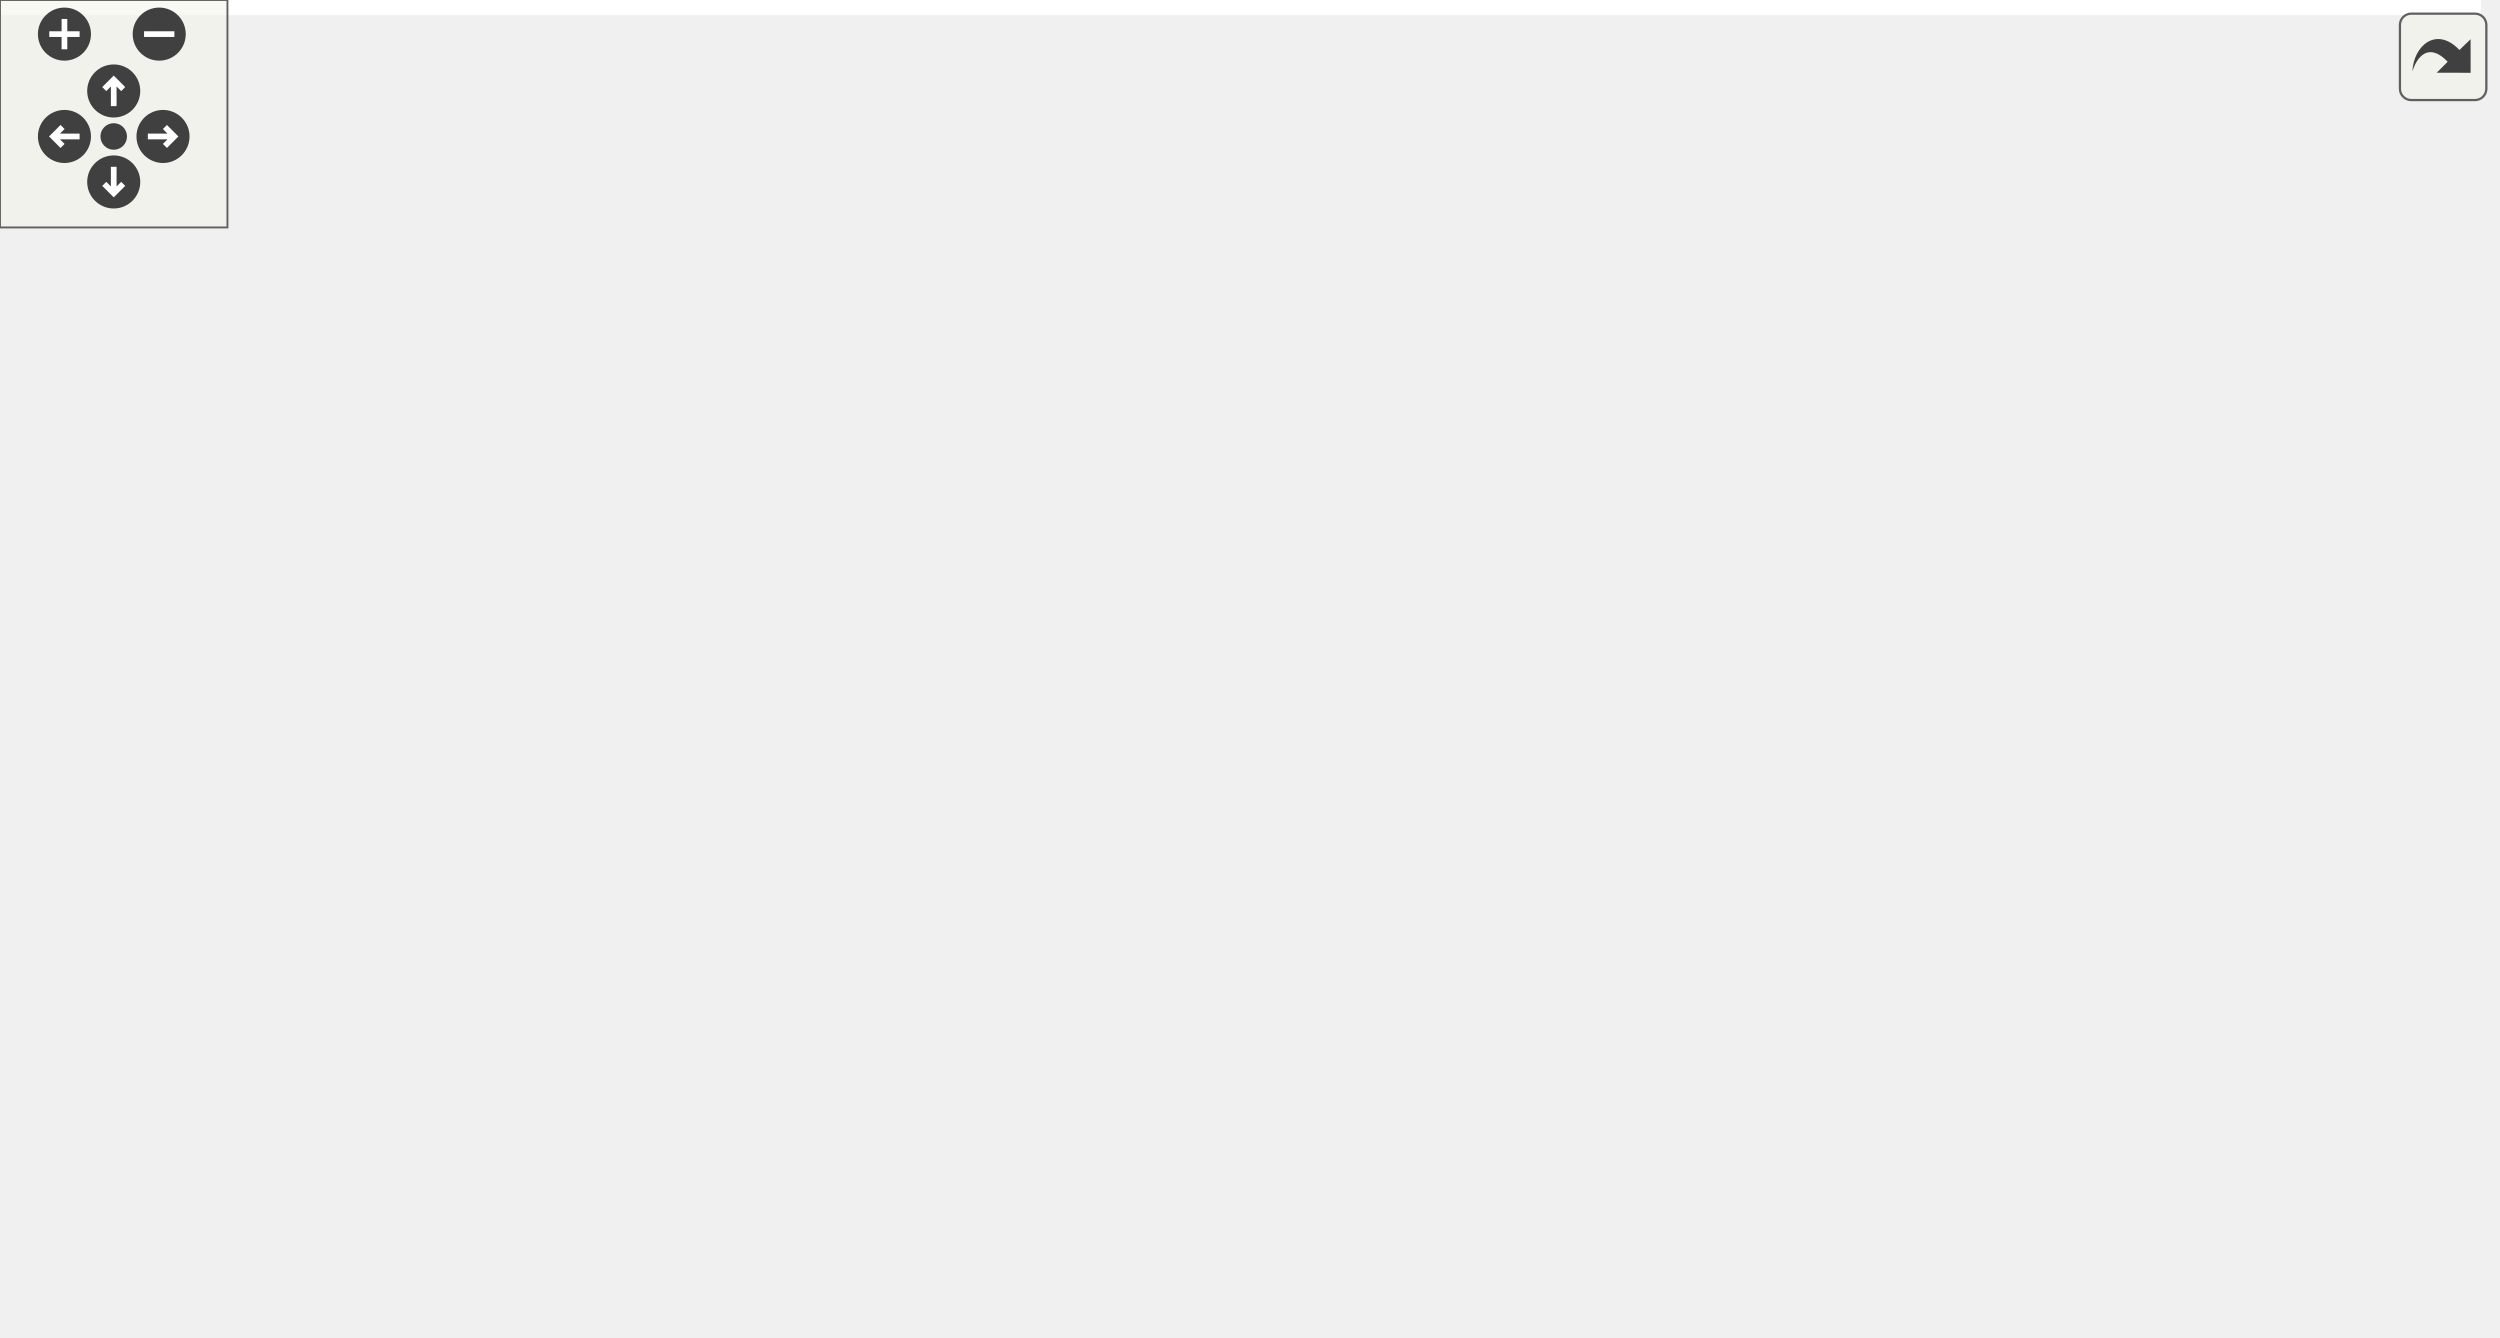
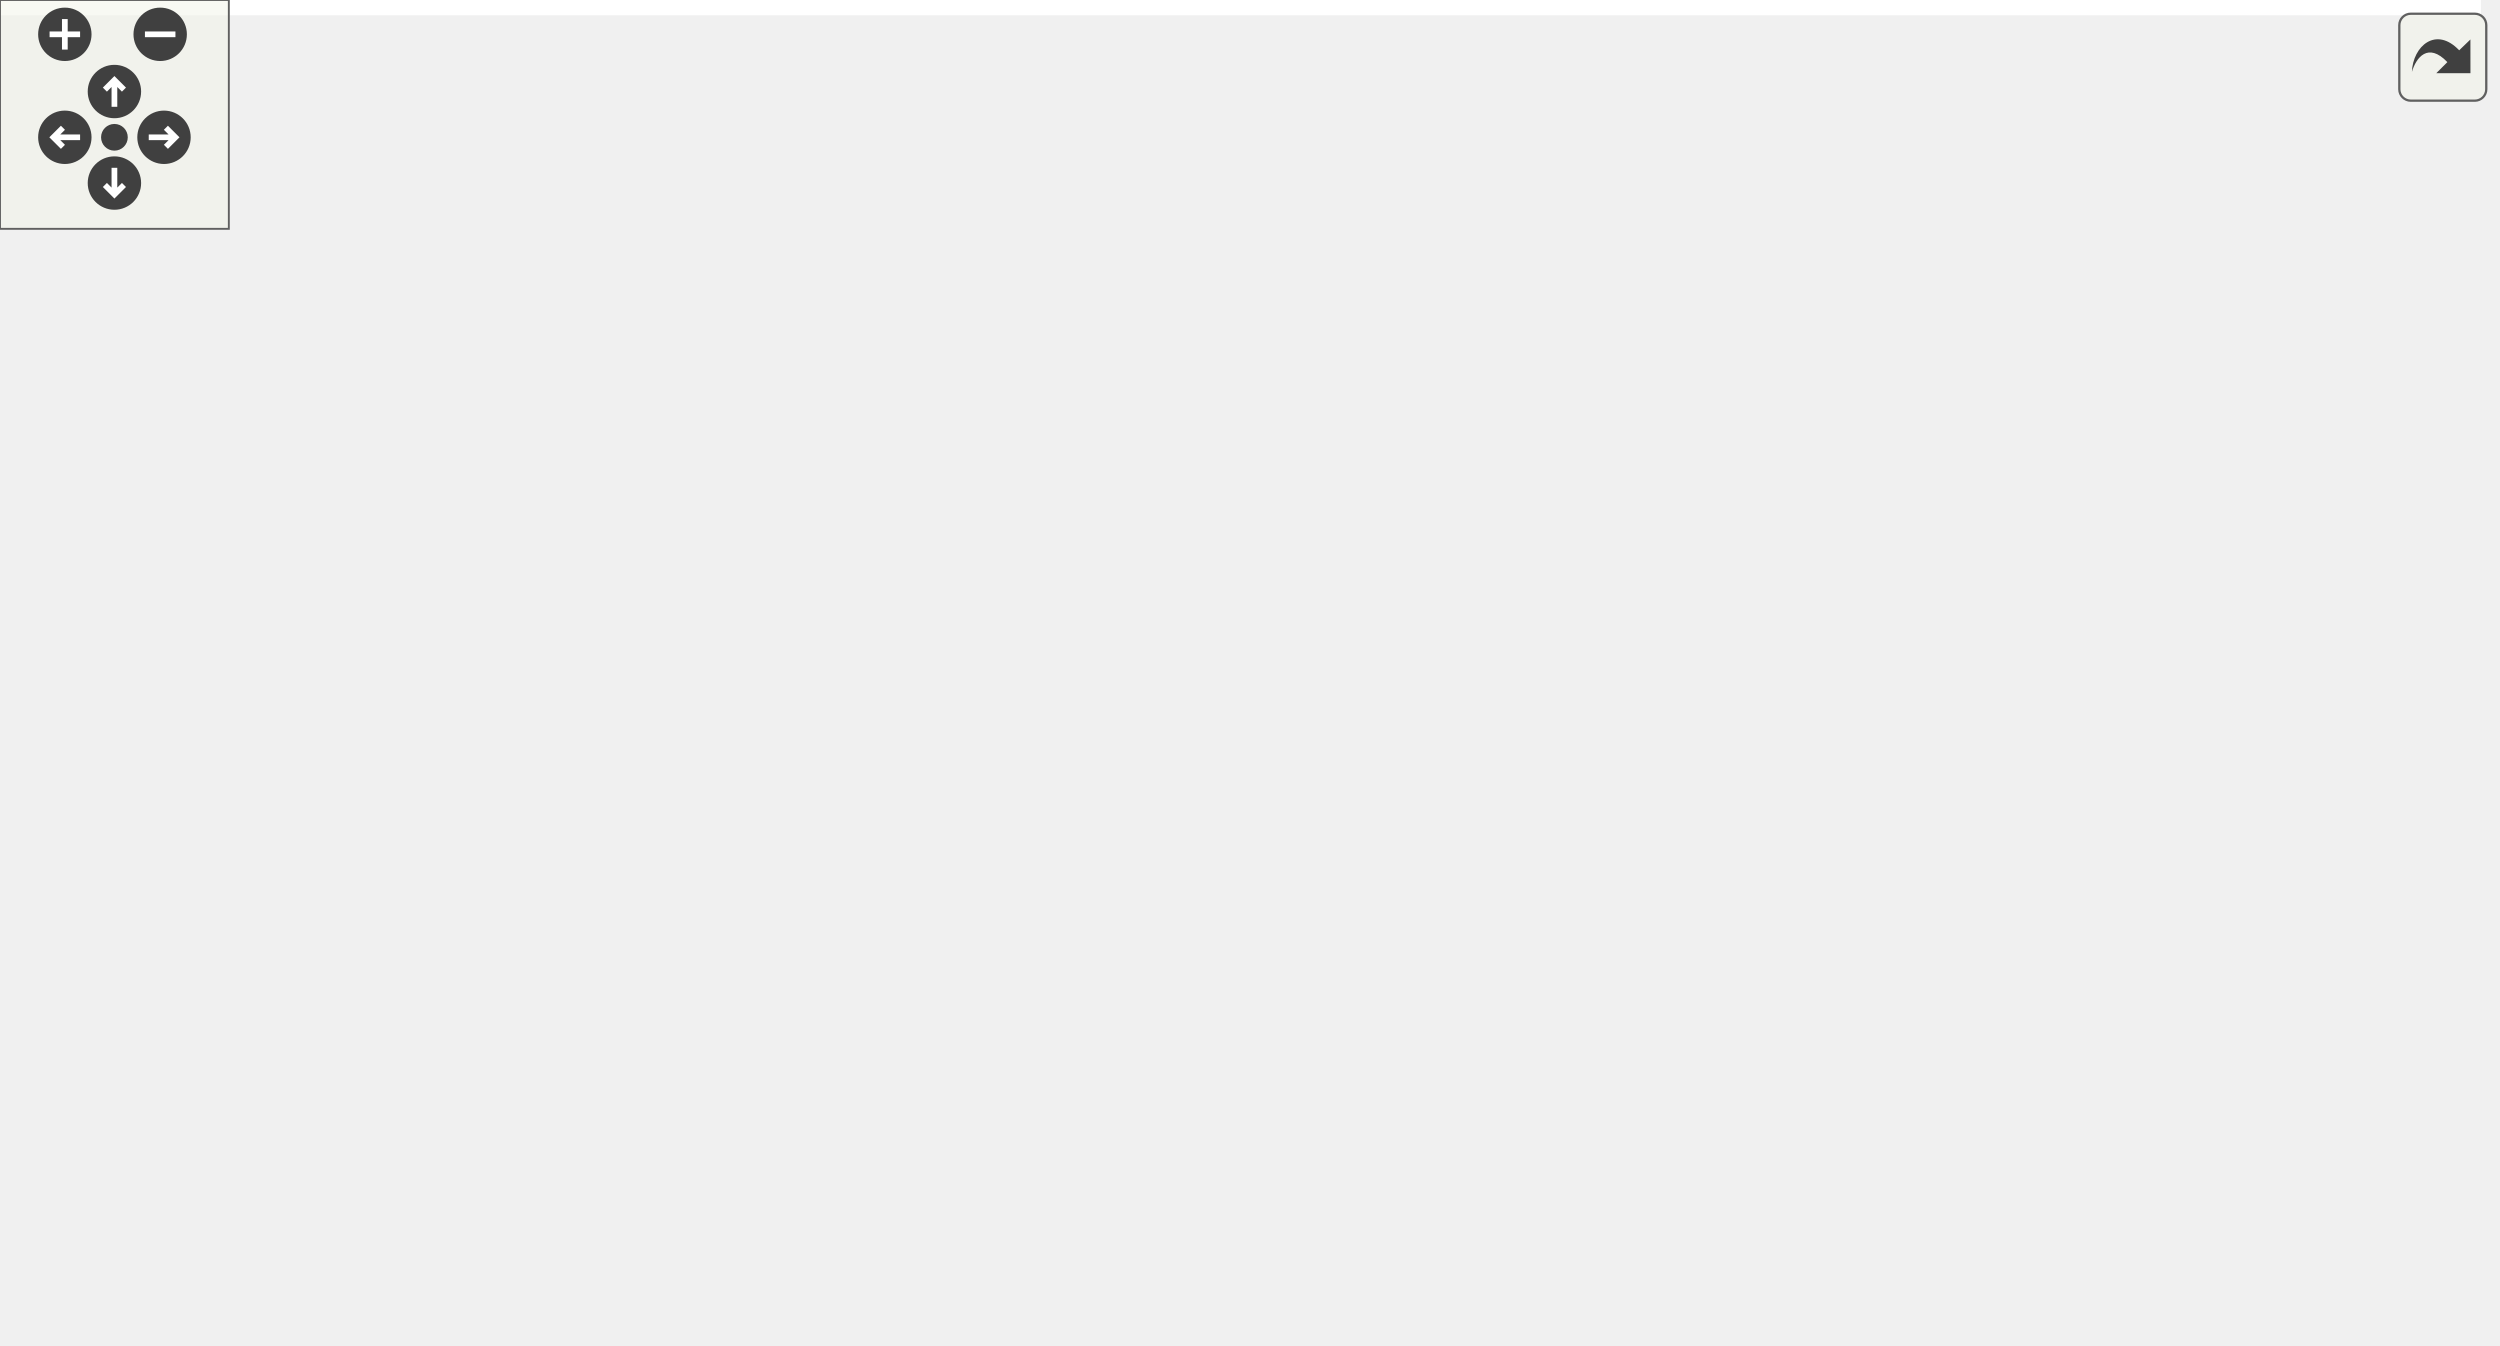
<svg xmlns="http://www.w3.org/2000/svg" xmlns:xlink="http://www.w3.org/1999/xlink" id="main" version="1.1" xml:space="preserve">
  <style type="text/css">
.edge:hover path { stroke: red; }
.edge:hover polygon { stroke: red; fill: red; }
</style>
  <defs>
    <circle id="rim" cx="0" cy="0" r="7" />
    <circle id="rim2" cx="0" cy="0" r="3.5" />
    <g id="zoomPlus">
      <use xlink:href="#rim" fill="#404040">
        <set attributeName="fill" to="#808080" begin="zoomplus.mouseover" end="zoomplus.mouseout" />
      </use>
      <path d="M-4,0h8M0,-4v8" fill="none" stroke="white" stroke-width="1.5" pointer-events="none" />
    </g>
    <g id="zoomMin">
      <use xlink:href="#rim" fill="#404040">
        <set attributeName="fill" to="#808080" begin="zoomminus.mouseover" end="zoomminus.mouseout" />
      </use>
      <path d="M-4,0h8" fill="none" stroke="white" stroke-width="1.5" pointer-events="none" />
    </g>
    <g id="dirArrow">
      <path fill="none" stroke="white" stroke-width="1.5" d="M0,-3.0v7 M-2.5,-0.5L0,-3.0L2.5,-0.5" />
    </g>
    <g id="resetDef">
      <use xlink:href="#rim2" fill="#404040">
        <set attributeName="fill" to="#808080" begin="reset.mouseover" end="reset.mouseout" />
      </use>
    </g>
  </defs>
  <svg id="graph" class="graph">
    <g id="viewport">
-       <polygon fill="white" stroke="transparent" points="-4,4 -4,-292 654.5,-292 654.5,4 -4,4" />
+       <polygon fill="white" stroke="transparent" points="-4,4 -4,-292 650.5,-292 650.5,4 -4,4" />
      <g id="node1" class="node">
        <g id="a_node1">
          <a xlink:title=" ">
            <polygon fill="#bfbfbf" stroke="black" points="63.5,-257.5 63.5,-287.5 160.5,-287.5 160.5,-257.5 63.5,-257.5" />
            <text text-anchor="start" x="71.5" y="-275.5" font-family="Helvetica,sans-Serif" font-size="10.00">include/f/f_pc/f_pc</text>
            <text text-anchor="middle" x="112" y="-264.5" font-family="Helvetica,sans-Serif" font-size="10.00">_draw_priority.h</text>
          </a>
        </g>
      </g>
      <g id="node2" class="node">
        <g id="a_node2">
          <a xlink:href="f__pc__draw__priority_8cpp.html" target="_top" xlink:title=" ">
            <polygon fill="white" stroke="black" points="0,-190.5 0,-220.5 106,-220.5 106,-190.5 0,-190.5" />
            <text text-anchor="start" x="8" y="-208.5" font-family="Helvetica,sans-Serif" font-size="10.00">src/f/f_pc/f_pc_draw</text>
            <text text-anchor="middle" x="53" y="-197.5" font-family="Helvetica,sans-Serif" font-size="10.00">_priority.cpp</text>
          </a>
        </g>
      </g>
      <g id="edge1" class="edge">
        <path fill="none" stroke="midnightblue" d="M92.25,-249.74C83.52,-240.12 73.5,-229.09 65.78,-220.58" />
        <polygon fill="midnightblue" stroke="midnightblue" points="89.89,-252.34 99.2,-257.4 95.07,-247.64 89.89,-252.34" />
      </g>
      <g id="node3" class="node">
        <g id="a_node3">
          <a xlink:href="f__pc__leaf_8h.html" target="_top" xlink:title=" ">
            <polygon fill="white" stroke="black" points="123.5,-190.5 123.5,-220.5 220.5,-220.5 220.5,-190.5 123.5,-190.5" />
            <text text-anchor="start" x="131.5" y="-208.5" font-family="Helvetica,sans-Serif" font-size="10.00">include/f/f_pc/f_pc</text>
            <text text-anchor="middle" x="172" y="-197.5" font-family="Helvetica,sans-Serif" font-size="10.00">_leaf.h</text>
          </a>
        </g>
      </g>
      <g id="edge2" class="edge">
        <path fill="none" stroke="midnightblue" d="M131.82,-250.02C140.76,-240.34 151.07,-229.17 159.01,-220.58" />
        <polygon fill="midnightblue" stroke="midnightblue" points="129.23,-247.67 125.02,-257.4 134.37,-252.42 129.23,-247.67" />
      </g>
      <g id="node4" class="node">
        <g id="a_node4">
          <a xlink:href="f__op__camera_8cpp.html" target="_top" xlink:title=" ">
-             <polygon fill="white" stroke="black" points="250.5,-0.5 250.5,-19.5 385.5,-19.5 385.5,-0.5 250.5,-0.5" />
-             <text text-anchor="middle" x="318" y="-7.5" font-family="Helvetica,sans-Serif" font-size="10.00">src/f/f_op/f_op_camera.cpp</text>
+             <polygon fill="white" stroke="black" points="220.5,-0.5 220.5,-19.5 355.5,-19.5 355.5,-0.5 220.5,-0.5" />
+             <text text-anchor="middle" x="288" y="-7.5" font-family="Helvetica,sans-Serif" font-size="10.00">src/f/f_op/f_op_camera.cpp</text>
          </a>
        </g>
      </g>
      <g id="edge3" class="edge">
-         <path fill="none" stroke="midnightblue" d="M137.16,-185.16C89.95,-156.54 15.69,-101.39 54,-56 78.66,-26.78 180.64,-16.53 250.38,-12.94" />
-         <polygon fill="midnightblue" stroke="midnightblue" points="135.53,-188.26 145.92,-190.36 139.1,-182.24 135.53,-188.26" />
+         <path fill="none" stroke="midnightblue" d="M113.4,-188.03C74.51,-176.51 29.61,-161.84 24,-154 4.52,-126.77 44.5,-60.58 50,-56 75.42,-34.86 159.41,-22.71 220.43,-16.48" />
+         <polygon fill="midnightblue" stroke="midnightblue" points="112.55,-191.43 123.13,-190.89 114.52,-184.71 112.55,-191.43" />
      </g>
      <g id="node5" class="node">
        <g id="a_node5">
-           <a xlink:href="f__pc__leaf_8cpp.html" target="_top" xlink:title=" ">
-             <polygon fill="white" stroke="black" points="112.5,-129 112.5,-148 231.5,-148 231.5,-129 112.5,-129" />
-             <text text-anchor="middle" x="172" y="-136" font-family="Helvetica,sans-Serif" font-size="10.00">src/f/f_pc/f_pc_leaf.cpp</text>
+           <a xlink:href="f__op__overlap_8cpp.html" target="_top" xlink:title=" ">
+             <polygon fill="white" stroke="black" points="33,-129 33,-148 167,-148 167,-129 33,-129" />
+             <text text-anchor="middle" x="100" y="-136" font-family="Helvetica,sans-Serif" font-size="10.00">src/f/f_op/f_op_overlap.cpp</text>
          </a>
        </g>
      </g>
      <g id="edge4" class="edge">
-         <path fill="none" stroke="midnightblue" d="M172,-180.25C172,-169.02 172,-156.38 172,-148.19" />
-         <polygon fill="midnightblue" stroke="midnightblue" points="168.5,-180.4 172,-190.4 175.5,-180.4 168.5,-180.4" />
+         <path fill="none" stroke="midnightblue" d="M148.93,-183.67C135.64,-171.67 119.63,-157.22 109.63,-148.19" />
+         <polygon fill="midnightblue" stroke="midnightblue" points="146.61,-186.29 156.38,-190.4 151.3,-181.1 146.61,-186.29" />
      </g>
      <g id="node6" class="node">
        <g id="a_node6">
-           <a xlink:href="f__op__camera__mng_8h.html" target="_top" xlink:title=" ">
-             <polygon fill="white" stroke="black" points="274.5,-123.5 274.5,-153.5 371.5,-153.5 371.5,-123.5 274.5,-123.5" />
-             <text text-anchor="start" x="282.5" y="-141.5" font-family="Helvetica,sans-Serif" font-size="10.00">include/f/f_op/f_op</text>
-             <text text-anchor="middle" x="323" y="-130.5" font-family="Helvetica,sans-Serif" font-size="10.00">_camera_mng.h</text>
+           <a xlink:href="f__pc__leaf_8cpp.html" target="_top" xlink:title=" ">
+             <polygon fill="white" stroke="black" points="185.5,-129 185.5,-148 304.5,-148 304.5,-129 185.5,-129" />
+             <text text-anchor="middle" x="245" y="-136" font-family="Helvetica,sans-Serif" font-size="10.00">src/f/f_pc/f_pc_leaf.cpp</text>
          </a>
        </g>
      </g>
      <g id="edge5" class="edge">
-         <path fill="none" stroke="midnightblue" d="M214.03,-186.41C238.14,-176.03 267.95,-163.2 290.3,-153.58" />
-         <polygon fill="midnightblue" stroke="midnightblue" points="212.57,-183.23 204.76,-190.4 215.33,-189.66 212.57,-183.23" />
+         <path fill="none" stroke="midnightblue" d="M195.39,-183.67C208.87,-171.67 225.1,-157.22 235.24,-148.19" />
+         <polygon fill="midnightblue" stroke="midnightblue" points="192.98,-181.13 187.84,-190.4 197.64,-186.36 192.98,-181.13" />
      </g>
      <g id="node7" class="node">
        <g id="a_node7">
-           <a xlink:href="d__camera_8cpp.html" target="_top" xlink:title=" ">
-             <polygon fill="white" stroke="black" points="63,-62 63,-81 165,-81 165,-62 63,-62" />
-             <text text-anchor="middle" x="114" y="-69" font-family="Helvetica,sans-Serif" font-size="10.00">src/d/d_camera.cpp</text>
+           <a xlink:href="f__op__camera__mng_8h.html" target="_top" xlink:title=" ">
+             <polygon fill="white" stroke="black" points="322.5,-123.5 322.5,-153.5 419.5,-153.5 419.5,-123.5 322.5,-123.5" />
+             <text text-anchor="start" x="330.5" y="-141.5" font-family="Helvetica,sans-Serif" font-size="10.00">include/f/f_op/f_op</text>
+             <text text-anchor="middle" x="371" y="-130.5" font-family="Helvetica,sans-Serif" font-size="10.00">_camera_mng.h</text>
          </a>
        </g>
      </g>
      <g id="edge6" class="edge">
-         <path fill="none" stroke="midnightblue" d="M268.11,-120.43C227.36,-107.75 173.49,-91 141.42,-81.03" />
-         <polygon fill="midnightblue" stroke="midnightblue" points="267.32,-123.85 277.91,-123.48 269.4,-117.16 267.32,-123.85" />
+         <path fill="none" stroke="midnightblue" d="M224.88,-187.23C257.07,-176.71 297.67,-163.45 327.9,-153.58" />
+         <polygon fill="midnightblue" stroke="midnightblue" points="223.6,-183.96 215.18,-190.4 225.77,-190.62 223.6,-183.96" />
      </g>
      <g id="node8" class="node">
        <g id="a_node8">
-           <a xlink:href="d__stage_8cpp.html" target="_top" xlink:title=" ">
-             <polygon fill="white" stroke="black" points="183,-62 183,-81 277,-81 277,-62 183,-62" />
-             <text text-anchor="middle" x="230" y="-69" font-family="Helvetica,sans-Serif" font-size="10.00">src/d/d_stage.cpp</text>
+           <a xlink:href="d__camera_8cpp.html" target="_top" xlink:title=" ">
+             <polygon fill="white" stroke="black" points="59,-62 59,-81 161,-81 161,-62 59,-62" />
+             <text text-anchor="middle" x="110" y="-69" font-family="Helvetica,sans-Serif" font-size="10.00">src/d/d_camera.cpp</text>
          </a>
        </g>
      </g>
      <g id="edge7" class="edge">
-         <path fill="none" stroke="midnightblue" d="M294.59,-117.64C277.04,-105.37 255.41,-90.26 242.17,-81.01" />
-         <polygon fill="midnightblue" stroke="midnightblue" points="292.62,-120.54 302.82,-123.4 296.63,-114.8 292.62,-120.54" />
+         <path fill="none" stroke="midnightblue" d="M312.24,-122.81C247.14,-106.58 182.9,-90.61 144.48,-81.07" />
+         <polygon fill="midnightblue" stroke="midnightblue" points="311.72,-126.29 322.27,-125.31 313.41,-119.5 311.72,-126.29" />
      </g>
      <g id="node9" class="node">
        <g id="a_node9">
-           <a xlink:href="f__ap__game_8cpp.html" target="_top" xlink:title=" ">
-             <polygon fill="white" stroke="black" points="295.5,-62 295.5,-81 400.5,-81 400.5,-62 295.5,-62" />
-             <text text-anchor="middle" x="348" y="-69" font-family="Helvetica,sans-Serif" font-size="10.00">src/f/f_ap_game.cpp</text>
+           <a xlink:href="d__stage_8cpp.html" target="_top" xlink:title=" ">
+             <polygon fill="white" stroke="black" points="179,-62 179,-81 273,-81 273,-62 179,-62" />
+             <text text-anchor="middle" x="226" y="-69" font-family="Helvetica,sans-Serif" font-size="10.00">src/d/d_stage.cpp</text>
          </a>
        </g>
      </g>
      <g id="edge8" class="edge">
-         <path fill="none" stroke="midnightblue" d="M332.06,-113.94C336.45,-102.54 341.44,-89.55 344.66,-81.19" />
-         <polygon fill="midnightblue" stroke="midnightblue" points="328.75,-112.81 328.42,-123.4 335.28,-115.32 328.75,-112.81" />
+         <path fill="none" stroke="midnightblue" d="M330.39,-119.3C302.43,-106.76 266.56,-90.68 244.98,-81.01" />
+         <polygon fill="midnightblue" stroke="midnightblue" points="328.98,-122.5 339.54,-123.4 331.84,-116.11 328.98,-122.5" />
      </g>
      <g id="node10" class="node">
        <g id="a_node10">
-           <a xlink:href="f__op__camera__mng_8cpp.html" target="_top" xlink:title=" ">
-             <polygon fill="white" stroke="black" points="418.5,-56.5 418.5,-86.5 535.5,-86.5 535.5,-56.5 418.5,-56.5" />
-             <text text-anchor="start" x="426.5" y="-74.5" font-family="Helvetica,sans-Serif" font-size="10.00">src/f/f_op/f_op_camera</text>
-             <text text-anchor="middle" x="477" y="-63.5" font-family="Helvetica,sans-Serif" font-size="10.00">_mng.cpp</text>
+           <a xlink:href="f__ap__game_8cpp.html" target="_top" xlink:title=" ">
+             <polygon fill="white" stroke="black" points="291.5,-62 291.5,-81 396.5,-81 396.5,-62 291.5,-62" />
+             <text text-anchor="middle" x="344" y="-69" font-family="Helvetica,sans-Serif" font-size="10.00">src/f/f_ap_game.cpp</text>
          </a>
        </g>
      </g>
      <g id="edge9" class="edge">
-         <path fill="none" stroke="midnightblue" d="M365.87,-119.41C390.45,-109.03 420.86,-96.2 443.65,-86.58" />
-         <polygon fill="midnightblue" stroke="midnightblue" points="364.27,-116.28 356.42,-123.4 366.99,-122.73 364.27,-116.28" />
+         <path fill="none" stroke="midnightblue" d="M361.21,-113.94C356.48,-102.54 351.08,-89.55 347.61,-81.19" />
+         <polygon fill="midnightblue" stroke="midnightblue" points="358.07,-115.5 365.14,-123.4 364.54,-112.82 358.07,-115.5" />
      </g>
      <g id="node11" class="node">
        <g id="a_node11">
+           <a xlink:href="f__op__camera__mng_8cpp.html" target="_top" xlink:title=" ">
+             <polygon fill="white" stroke="black" points="414.5,-56.5 414.5,-86.5 531.5,-86.5 531.5,-56.5 414.5,-56.5" />
+             <text text-anchor="start" x="422.5" y="-74.5" font-family="Helvetica,sans-Serif" font-size="10.00">src/f/f_op/f_op_camera</text>
+             <text text-anchor="middle" x="473" y="-63.5" font-family="Helvetica,sans-Serif" font-size="10.00">_mng.cpp</text>
+           </a>
+         </g>
+       </g>
+       <g id="edge10" class="edge">
+         <path fill="none" stroke="midnightblue" d="M401.58,-118.02C417.45,-107.9 436.48,-95.77 450.91,-86.58" />
+         <polygon fill="midnightblue" stroke="midnightblue" points="399.68,-115.07 393.13,-123.4 403.45,-120.97 399.68,-115.07" />
+       </g>
+       <g id="node12" class="node">
+         <g id="a_node12">
          <a xlink:href="f__op__camera_8h.html" target="_top" xlink:title=" ">
-             <polygon fill="white" stroke="black" points="553.5,-56.5 553.5,-86.5 650.5,-86.5 650.5,-56.5 553.5,-56.5" />
-             <text text-anchor="start" x="561.5" y="-74.5" font-family="Helvetica,sans-Serif" font-size="10.00">include/f/f_op/f_op</text>
-             <text text-anchor="middle" x="602" y="-63.5" font-family="Helvetica,sans-Serif" font-size="10.00">_camera.h</text>
-           </a>
-         </g>
-       </g>
-       <g id="edge10" class="edge">
-         <path fill="none" stroke="midnightblue" d="M381.43,-124.63C426.25,-114.66 489.63,-100.34 545,-87 547.68,-86.35 550.43,-85.68 553.2,-85" />
-         <polygon fill="midnightblue" stroke="midnightblue" points="380.59,-121.24 371.59,-126.82 382.11,-128.07 380.59,-121.24" />
+             <polygon fill="white" stroke="black" points="549.5,-56.5 549.5,-86.5 646.5,-86.5 646.5,-56.5 549.5,-56.5" />
+             <text text-anchor="start" x="557.5" y="-74.5" font-family="Helvetica,sans-Serif" font-size="10.00">include/f/f_op/f_op</text>
+             <text text-anchor="middle" x="598" y="-63.5" font-family="Helvetica,sans-Serif" font-size="10.00">_camera.h</text>
+           </a>
+         </g>
      </g>
      <g id="edge11" class="edge">
-         <path fill="none" stroke="midnightblue" d="M543.35,-55.69C476.4,-40.71 408.97,-27.74 365.11,-19.58" />
-         <polygon fill="midnightblue" stroke="midnightblue" points="542.7,-59.13 553.22,-57.91 544.24,-52.3 542.7,-59.13" />
+         <path fill="none" stroke="midnightblue" d="M429.41,-120.78C466.61,-110.12 514.24,-96.48 549.38,-86.42" />
+         <polygon fill="midnightblue" stroke="midnightblue" points="428.35,-117.44 419.7,-123.56 430.27,-124.17 428.35,-117.44" />
+       </g>
+       <g id="edge12" class="edge">
+         <path fill="none" stroke="midnightblue" d="M539.39,-55.73C466.23,-40.17 391.69,-27.46 342.51,-19.51" />
+         <polygon fill="midnightblue" stroke="midnightblue" points="538.73,-59.17 549.24,-57.85 540.2,-52.32 538.73,-59.17" />
      </g>
    </g>
  </svg>
  <g id="navigator" transform="translate(0 0)" fill="#404254">
    <rect fill="#f2f5e9" fill-opacity="0.5" stroke="#606060" stroke-width=".5" x="0" y="0" width="60" height="60" />
    <use id="zoomplus" xlink:href="#zoomPlus" x="17" y="9" />
    <use id="zoomminus" xlink:href="#zoomMin" x="42" y="9" />
    <use id="reset" xlink:href="#resetDef" x="30" y="36" />
    <g id="arrowUp" xlink:href="#dirArrow" transform="translate(30 24)">
      <use xlink:href="#rim" fill="#404040">
        <set attributeName="fill" to="#808080" begin="arrowUp.mouseover" end="arrowUp.mouseout" />
      </use>
      <path fill="none" stroke="white" stroke-width="1.5" d="M0,-3.0v7 M-2.5,-0.5L0,-3.0L2.5,-0.5" />
    </g>
    <g id="arrowRight" xlink:href="#dirArrow" transform="rotate(90) translate(36 -43)">
      <use xlink:href="#rim" fill="#404040">
        <set attributeName="fill" to="#808080" begin="arrowRight.mouseover" end="arrowRight.mouseout" />
      </use>
      <path fill="none" stroke="white" stroke-width="1.5" d="M0,-3.0v7 M-2.5,-0.5L0,-3.0L2.5,-0.5" />
    </g>
    <g id="arrowDown" xlink:href="#dirArrow" transform="rotate(180) translate(-30 -48)">
      <use xlink:href="#rim" fill="#404040">
        <set attributeName="fill" to="#808080" begin="arrowDown.mouseover" end="arrowDown.mouseout" />
      </use>
      <path fill="none" stroke="white" stroke-width="1.5" d="M0,-3.0v7 M-2.5,-0.5L0,-3.0L2.5,-0.5" />
    </g>
    <g id="arrowLeft" xlink:href="#dirArrow" transform="rotate(270) translate(-36 17)">
      <use xlink:href="#rim" fill="#404040">
        <set attributeName="fill" to="#808080" begin="arrowLeft.mouseover" end="arrowLeft.mouseout" />
      </use>
      <path fill="none" stroke="white" stroke-width="1.5" d="M0,-3.0v7 M-2.5,-0.5L0,-3.0L2.5,-0.5" />
    </g>
  </g>
  <svg viewBox="0 0 15 15" width="100%" height="30px" preserveAspectRatio="xMaxYMin meet">
    <g id="arrow_out" transform="scale(0.3 0.3)">
      <a xlink:href="f__pc__draw__priority_8h__dep__incl_org.svg" target="_base">
        <rect id="button" ry="5" rx="5" y="6" x="6" height="38" width="38" fill="#f2f5e9" fill-opacity="0.5" stroke="#606060" stroke-width="1.0" />
        <path id="arrow" d="M 11.5,31.437 C 11.94,20.098 22.043,11.323 32.159,21.979 L 37.069,17.246 C 37.069,17.246 37.088,32 37.088,32 L 22.16,31.978 C 22.16,31.978 26.998,27.14 26.998,27.14 C 18.529,18.264 13.292,25.23 11.5,31.437 z" style="fill:#404040;" />
      </a>
    </g>
  </svg>
</svg>
